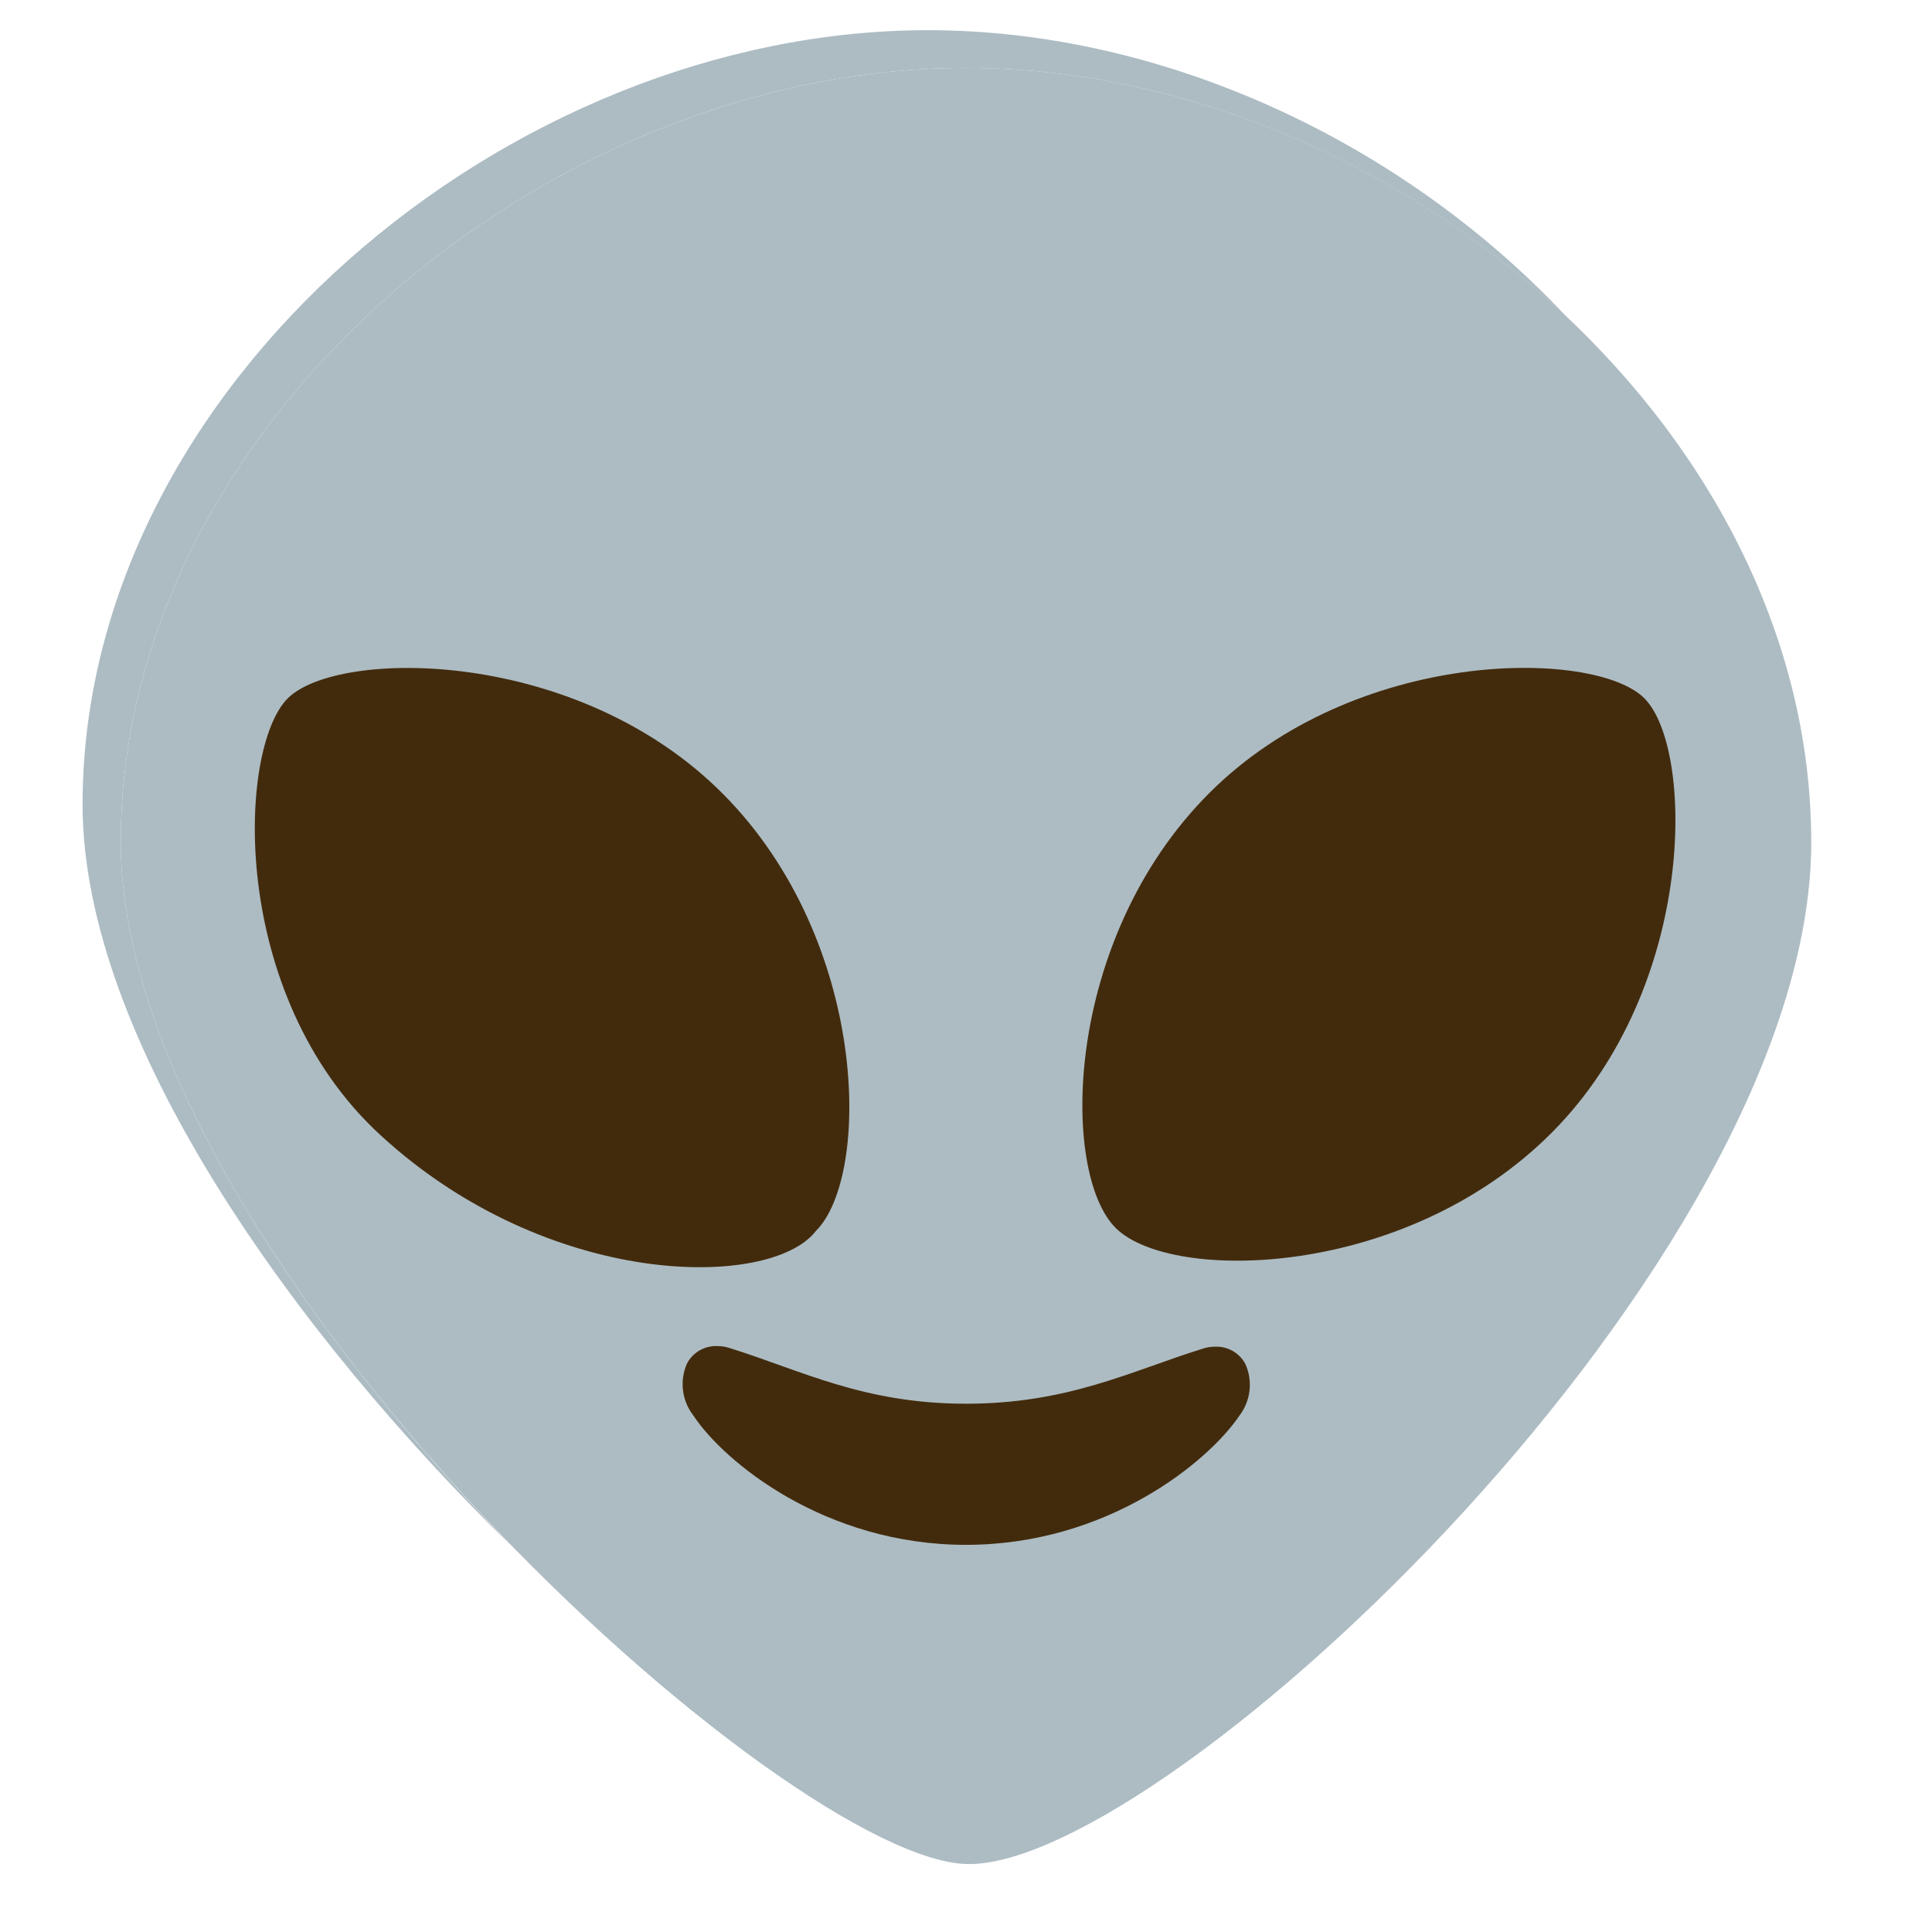
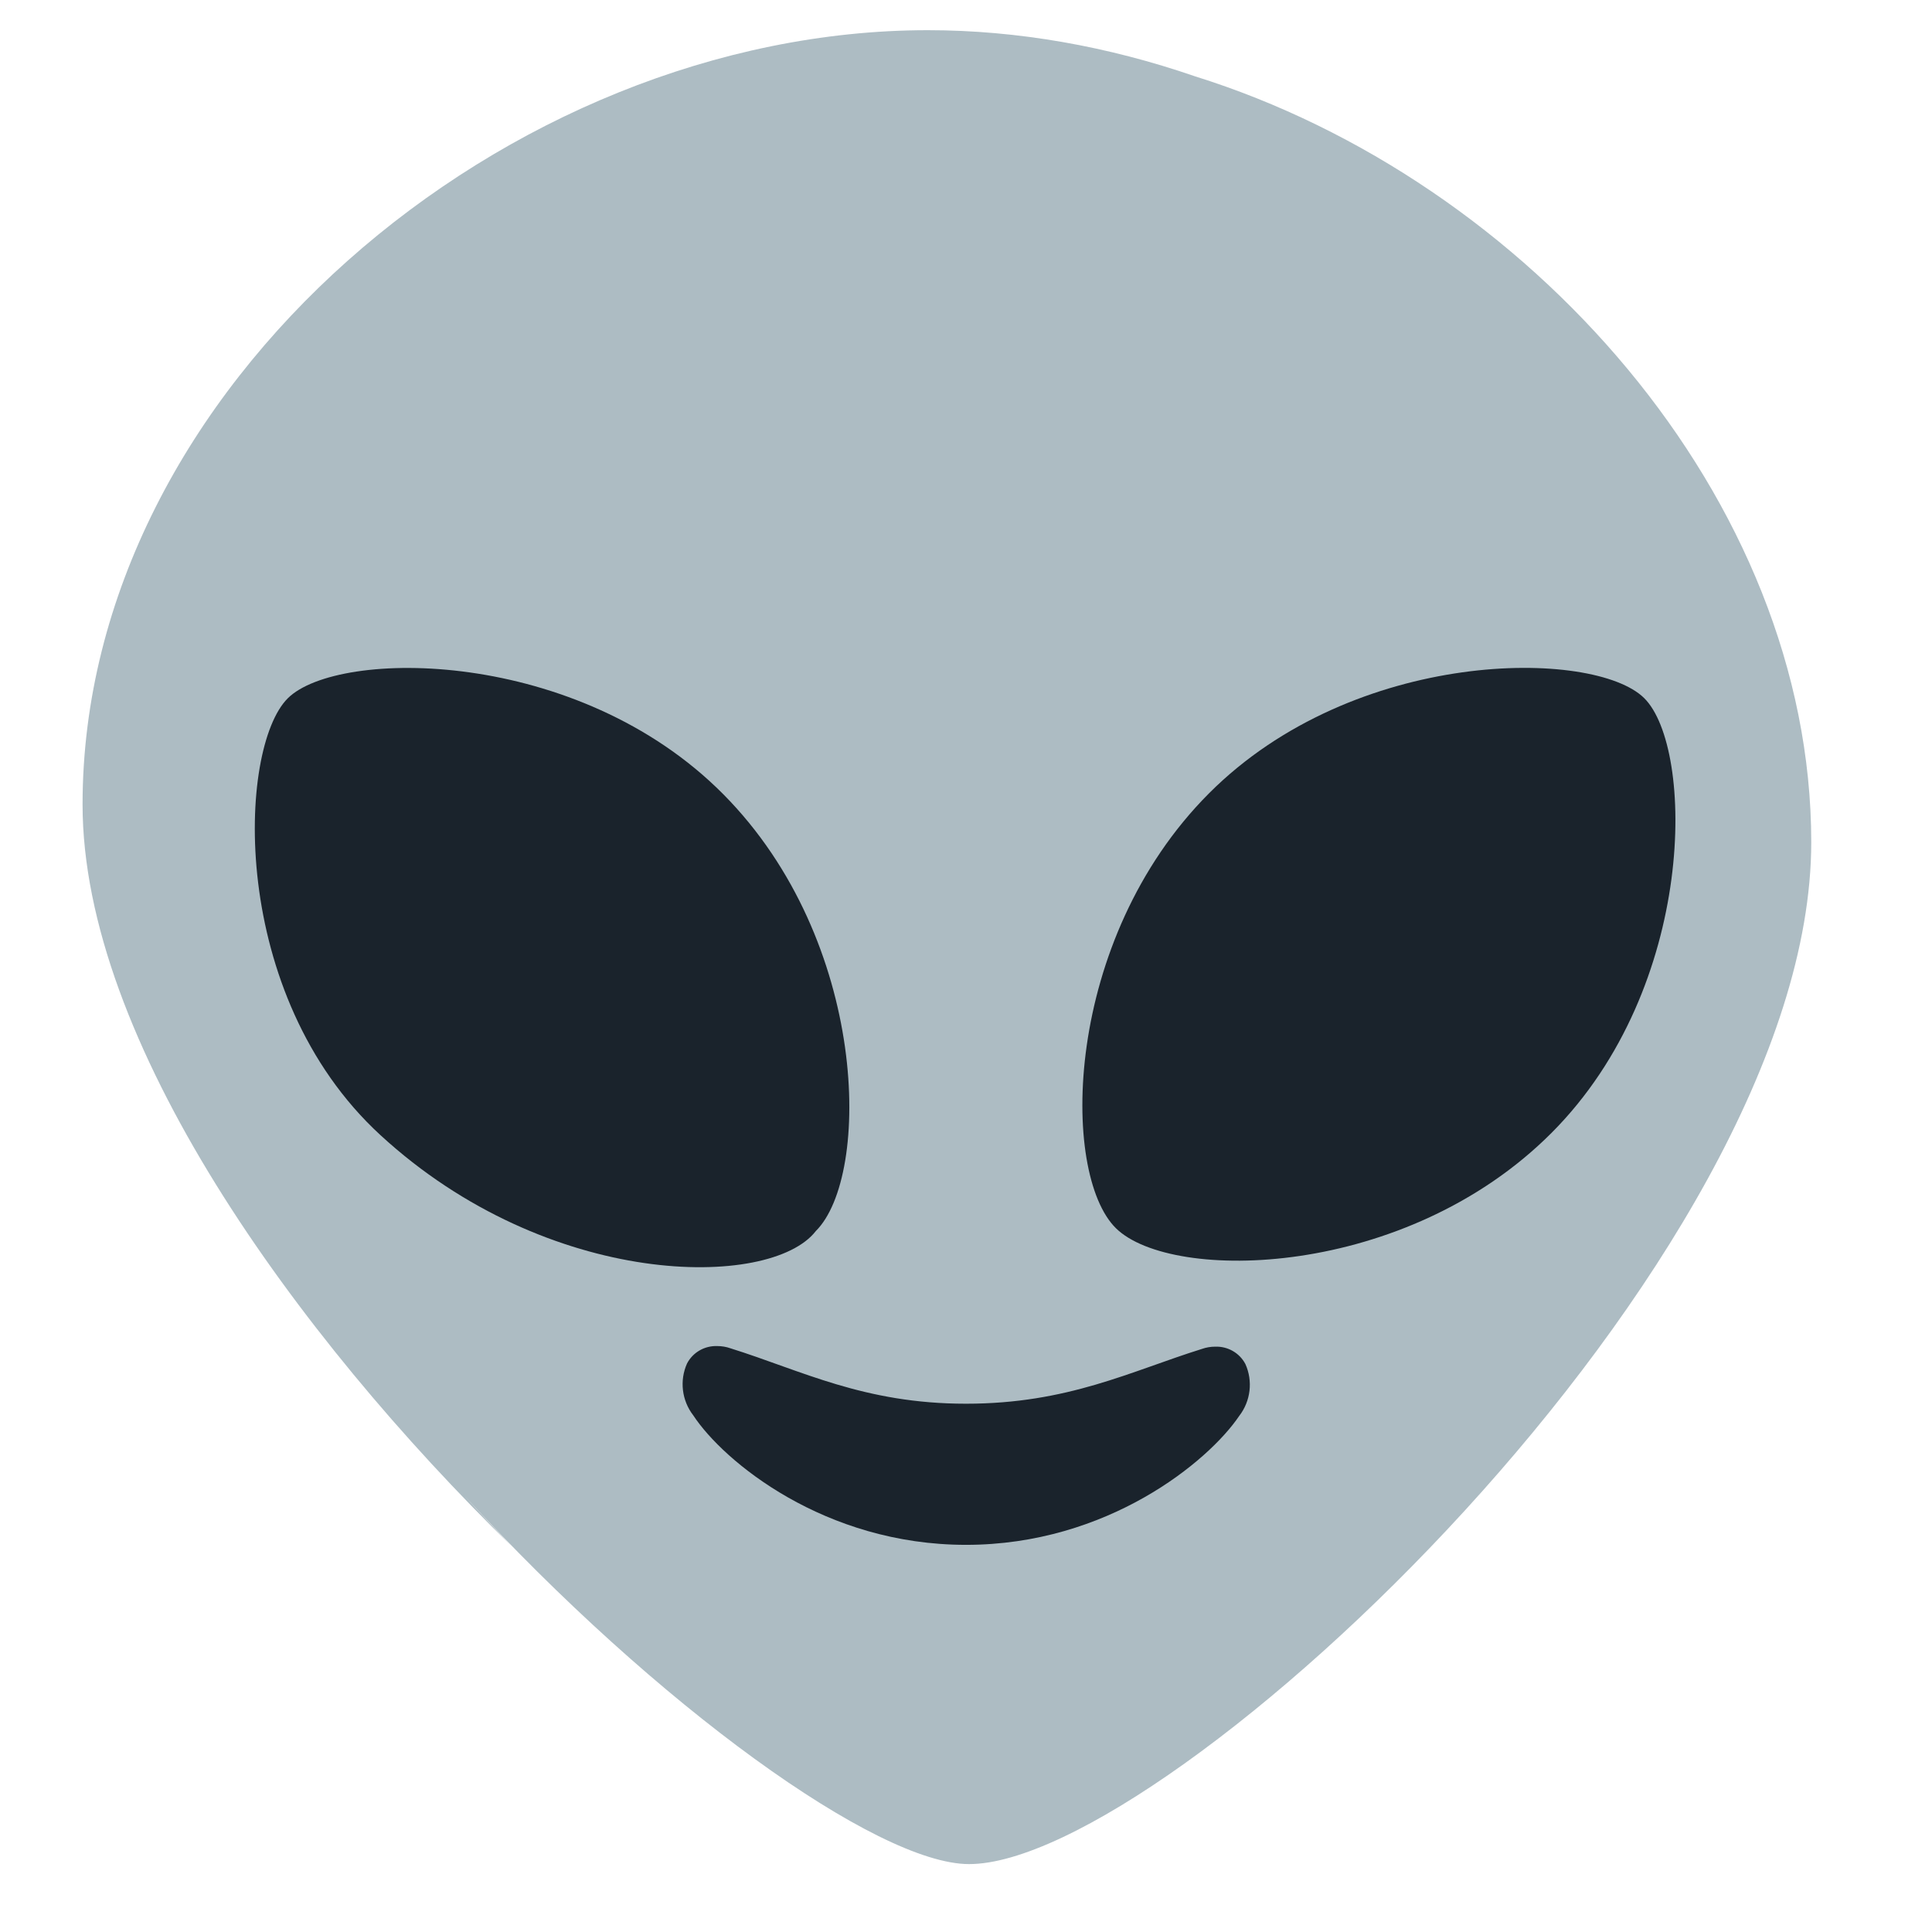
- <svg xmlns="http://www.w3.org/2000/svg" version="1.1" id="Layer_1" x="0px" y="0px" viewBox="0 0 128 128" style="enable-background:new 0 0 128 128;" xml:space="preserve">
-   <g id="facial_expressions">
-     <g id="alien">
-       <path style="fill:#ADBCC3;" d="M64,4.5C36.2,4.5,8,28.1,8,55.8s44.3,67.7,56.2,67.7c13.2,0,55.8-39.9,55.8-67.7S91.8,4.5,64,4.5z" />
-     </g>
-     <g id="alien-face">
-       <path id="mouth" style="fill:#422B0D;" d="M64,102.35c-9.37,0-16.06-5.52-18.07-8.58c-0.76-0.98-0.92-2.31-0.41-3.44    c0.39-0.74,1.17-1.18,2-1.15c0.3,0,0.6,0.05,0.88,0.15C53.1,90.8,57.23,93,64,93s10.92-2.16,15.63-3.63    c0.28-0.1,0.58-0.15,0.88-0.15c0.83-0.03,1.61,0.41,2,1.15c0.51,1.13,0.35,2.46-0.41,3.44C80.06,96.83,73.37,102.35,64,102.35z" />
-       <g id="eyes">
-         <path style="fill:#422B0D;" d="M54.05,81.56c-3,3.88-17.71,3.89-28.85-6.36c-10.09-9.28-9.46-25.64-6.13-28.94     s19.19-3.38,28.85,6.36S57.72,77.92,54.05,81.56z" />
-         <path style="fill:#422B0D;" d="M80.08,52.58c9.66-9.7,25.52-9.62,28.85-6.33s3.53,19.11-6.13,28.8S77.64,85,73.94,81.38     S70.42,62.28,80.08,52.58z" />
-       </g>
-     </g>
-     <path style="fill:#ADBCC3;" d="M64,4.5c14.52,0,29.13,6.42,39.8,16.5C93,9.46,77.17,2,61.47,2c-27.8,0-56,23.6-56,51.3   c0,15.6,14.06,35.11,28.47,49.18C20.46,88.64,8,70.49,8,55.8C8,28.1,36.2,4.5,64,4.5z" />
-   </g>
+ <svg xmlns="http://www.w3.org/2000/svg" width="128" height="128" viewBox="0 0 128 128" fill="none">
+   <path d="M64.2 123.501C58.111 123.501 43.54 113.029 30.761 99.09C31.803 100.245 32.864 101.376 33.94 102.48C19.53 88.41 5.47 68.9 5.47 53.3C5.47 25.601 33.67 2 61.47 2C67.44 2 73.428 3.079 79.152 5.05C101.221 11.941 120 33.034 120 55.801C120 83.601 77.4 123.501 64.2 123.501Z" fill="#ADBCC3" style="fill:#ADBCC3;fill:color(display-p3 0.678 0.737 0.765);fill-opacity:1;" />
+   <path d="M64 102.35C54.63 102.35 47.94 96.83 45.93 93.77C45.17 92.79 45.01 91.46 45.52 90.33C45.91 89.59 46.69 89.15 47.52 89.18C47.82 89.18 48.12 89.23 48.4 89.33C53.1 90.8 57.23 93 64 93C70.77 93 74.92 90.84 79.63 89.37C79.91 89.27 80.21 89.22 80.51 89.22C81.34 89.19 82.12 89.63 82.51 90.37C83.02 91.5 82.86 92.83 82.1 93.81C80.06 96.83 73.37 102.35 64 102.35Z" fill="#1A232C" style="fill:#1A232C;fill:color(display-p3 0.102 0.138 0.171);fill-opacity:1;" />
+   <path d="M54.05 81.56C51.05 85.44 36.34 85.45 25.2 75.2C15.11 65.92 15.74 49.56 19.07 46.26C22.4 42.96 38.26 42.88 47.92 52.62C57.58 62.36 57.72 77.92 54.05 81.56Z" fill="#1A232C" style="fill:#1A232C;fill:color(display-p3 0.102 0.138 0.171);fill-opacity:1;" />
+   <path d="M80.08 52.58C89.74 42.88 105.6 42.96 108.93 46.25C112.26 49.54 112.46 65.36 102.8 75.05C93.14 84.74 77.64 85 73.94 81.38C70.24 77.76 70.42 62.28 80.08 52.58Z" fill="#1A232C" style="fill:#1A232C;fill:color(display-p3 0.102 0.138 0.171);fill-opacity:1;" />
</svg>
